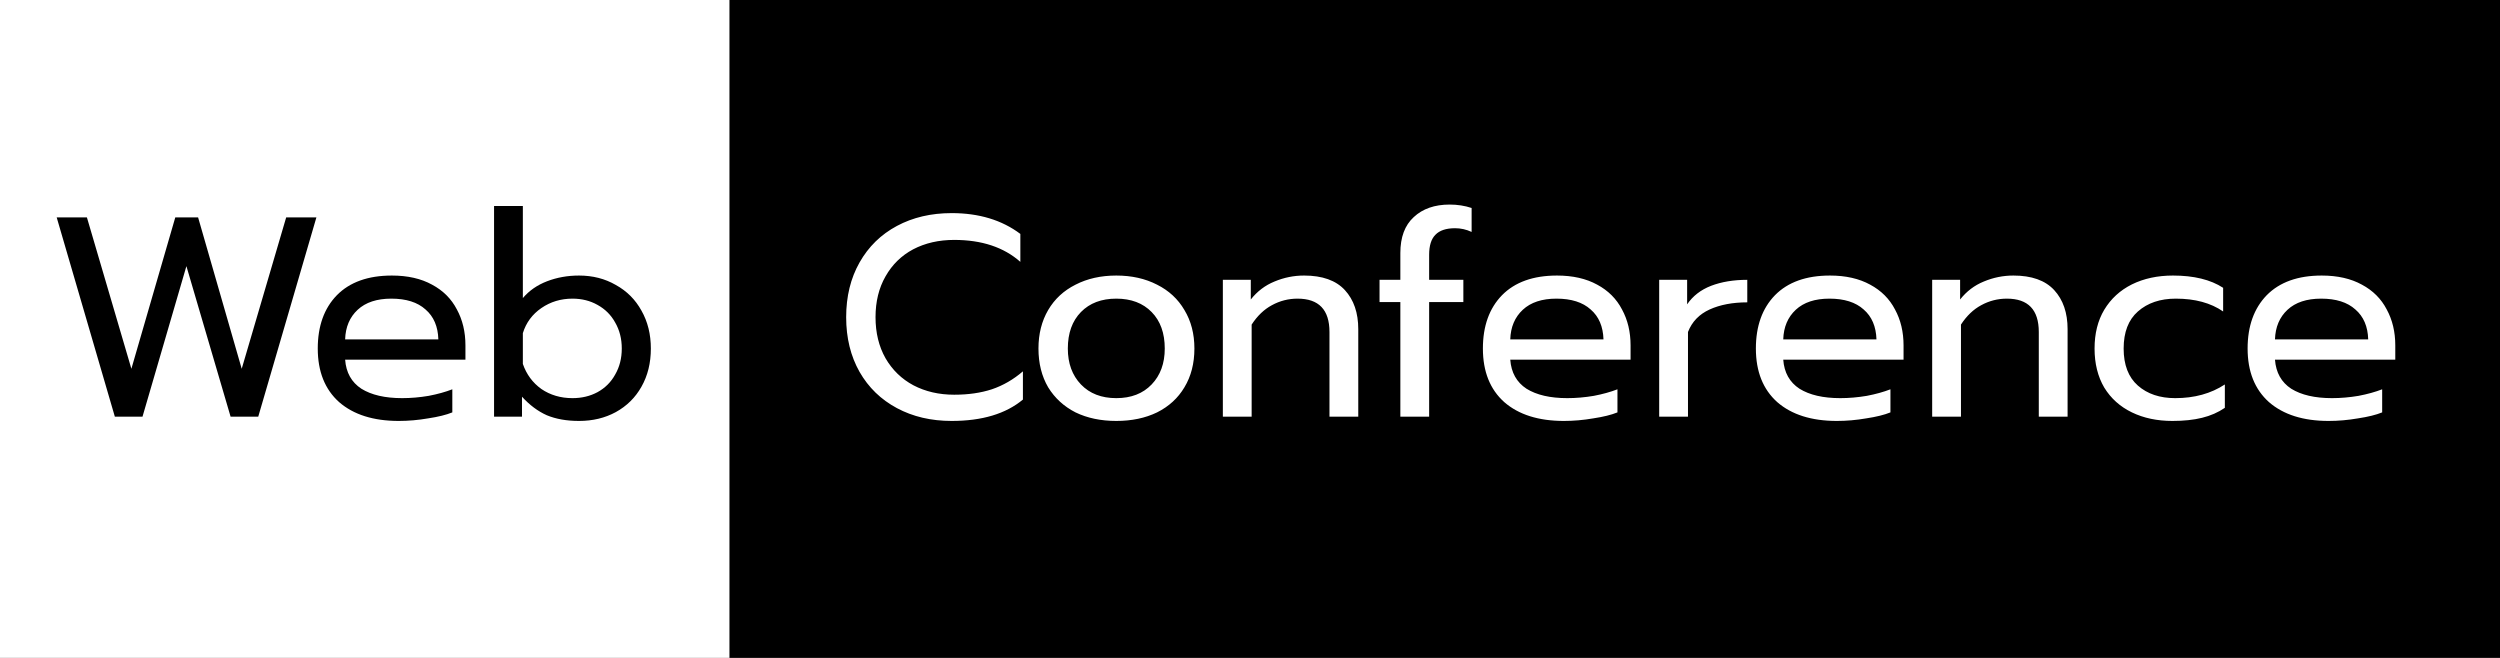
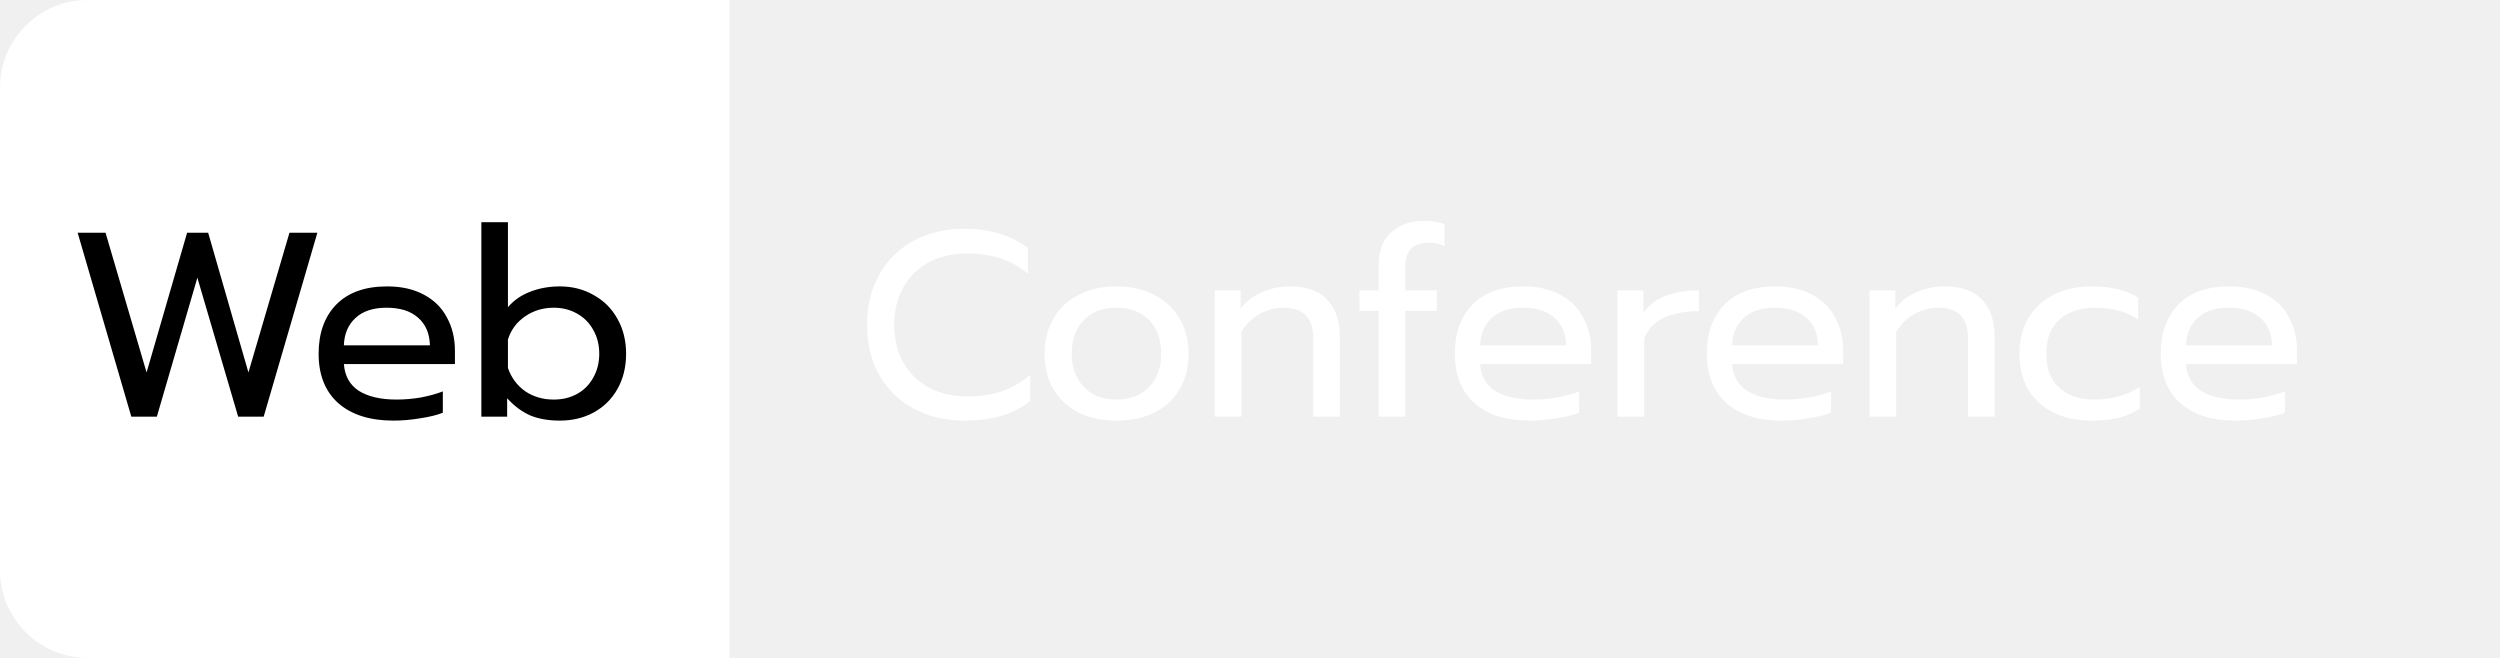
<svg xmlns="http://www.w3.org/2000/svg" width="114" height="30" viewBox="0 0 114 30" fill="none">
-   <rect width="114" height="30" fill="black" />
-   <rect width="33.263" height="30" fill="white" />
-   <path d="M43.395 19.195C42.459 19.195 41.627 19 40.899 18.61C40.171 18.22 39.603 17.67 39.196 16.959C38.789 16.24 38.585 15.408 38.585 14.463C38.585 13.518 38.789 12.686 39.196 11.967C39.603 11.248 40.171 10.693 40.899 10.303C41.627 9.913 42.459 9.718 43.395 9.718C44.643 9.718 45.687 10.034 46.528 10.667V11.941C45.774 11.274 44.769 10.94 43.512 10.94C42.81 10.94 42.186 11.083 41.64 11.369C41.103 11.655 40.682 12.067 40.379 12.604C40.076 13.133 39.924 13.752 39.924 14.463C39.924 15.174 40.076 15.798 40.379 16.335C40.691 16.872 41.116 17.284 41.653 17.57C42.199 17.856 42.819 17.999 43.512 17.999C44.153 17.999 44.725 17.917 45.228 17.752C45.739 17.579 46.212 17.306 46.645 16.933V18.22C45.865 18.87 44.782 19.195 43.395 19.195ZM50.903 19.195C50.201 19.195 49.582 19.065 49.044 18.805C48.516 18.536 48.1 18.155 47.796 17.661C47.502 17.158 47.354 16.569 47.354 15.893C47.354 15.226 47.502 14.641 47.796 14.138C48.091 13.635 48.507 13.25 49.044 12.981C49.582 12.704 50.201 12.565 50.903 12.565C51.605 12.565 52.225 12.704 52.762 12.981C53.3 13.25 53.716 13.635 54.01 14.138C54.314 14.641 54.465 15.226 54.465 15.893C54.465 16.569 54.314 17.158 54.01 17.661C53.716 18.155 53.3 18.536 52.762 18.805C52.225 19.065 51.605 19.195 50.903 19.195ZM50.903 18.155C51.579 18.155 52.117 17.947 52.515 17.531C52.914 17.115 53.113 16.569 53.113 15.893C53.113 15.191 52.914 14.636 52.515 14.229C52.117 13.822 51.579 13.618 50.903 13.618C50.227 13.618 49.69 13.822 49.291 14.229C48.893 14.636 48.693 15.191 48.693 15.893C48.693 16.569 48.893 17.115 49.291 17.531C49.69 17.947 50.227 18.155 50.903 18.155ZM55.762 12.76H57.036V13.657C57.33 13.284 57.69 13.011 58.115 12.838C58.548 12.656 58.999 12.565 59.467 12.565C60.299 12.565 60.918 12.786 61.326 13.228C61.733 13.67 61.937 14.264 61.937 15.009V19H60.624V15.139C60.624 14.125 60.138 13.618 59.168 13.618C58.752 13.618 58.362 13.718 57.998 13.917C57.642 14.108 57.335 14.402 57.075 14.801V19H55.762V12.76ZM63.856 13.774H62.907V12.76H63.856V11.538C63.856 10.819 64.059 10.273 64.467 9.9C64.874 9.519 65.42 9.328 66.105 9.328C66.46 9.328 66.794 9.38 67.106 9.484V10.576C66.863 10.463 66.612 10.407 66.352 10.407C65.944 10.407 65.645 10.507 65.455 10.706C65.264 10.897 65.169 11.2 65.169 11.616V12.76H66.729V13.774H65.169V19H63.856V13.774ZM71.312 19.195C70.159 19.195 69.253 18.909 68.595 18.337C67.945 17.756 67.62 16.942 67.62 15.893C67.62 14.87 67.91 14.06 68.491 13.462C69.08 12.864 69.916 12.565 71 12.565C71.719 12.565 72.33 12.704 72.833 12.981C73.335 13.25 73.712 13.627 73.964 14.112C74.224 14.589 74.354 15.135 74.354 15.75V16.4H68.868C68.911 16.989 69.158 17.431 69.609 17.726C70.068 18.012 70.688 18.155 71.468 18.155C71.866 18.155 72.269 18.12 72.677 18.051C73.084 17.973 73.444 17.873 73.756 17.752V18.805C73.478 18.918 73.11 19.009 72.651 19.078C72.2 19.156 71.754 19.195 71.312 19.195ZM73.119 15.477C73.101 14.888 72.906 14.433 72.534 14.112C72.17 13.783 71.65 13.618 70.974 13.618C70.315 13.618 69.804 13.787 69.44 14.125C69.076 14.463 68.885 14.914 68.868 15.477H73.119ZM75.659 12.76H76.933V13.878C77.193 13.497 77.557 13.215 78.025 13.033C78.501 12.851 79.052 12.76 79.676 12.76V13.787C79.008 13.787 78.436 13.895 77.96 14.112C77.483 14.329 77.154 14.671 76.972 15.139V19H75.659V12.76ZM83.76 19.195C82.607 19.195 81.701 18.909 81.043 18.337C80.393 17.756 80.068 16.942 80.068 15.893C80.068 14.87 80.358 14.06 80.939 13.462C81.528 12.864 82.364 12.565 83.448 12.565C84.167 12.565 84.778 12.704 85.281 12.981C85.783 13.25 86.16 13.627 86.412 14.112C86.672 14.589 86.802 15.135 86.802 15.75V16.4H81.316C81.359 16.989 81.606 17.431 82.057 17.726C82.516 18.012 83.136 18.155 83.916 18.155C84.314 18.155 84.717 18.12 85.125 18.051C85.532 17.973 85.892 17.873 86.204 17.752V18.805C85.926 18.918 85.558 19.009 85.099 19.078C84.648 19.156 84.202 19.195 83.76 19.195ZM85.567 15.477C85.549 14.888 85.354 14.433 84.982 14.112C84.618 13.783 84.098 13.618 83.422 13.618C82.763 13.618 82.252 13.787 81.888 14.125C81.524 14.463 81.333 14.914 81.316 15.477H85.567ZM88.107 12.76H89.381V13.657C89.675 13.284 90.035 13.011 90.46 12.838C90.893 12.656 91.344 12.565 91.812 12.565C92.644 12.565 93.263 12.786 93.671 13.228C94.078 13.67 94.282 14.264 94.282 15.009V19H92.969V15.139C92.969 14.125 92.484 13.618 91.513 13.618C91.097 13.618 90.707 13.718 90.343 13.917C89.987 14.108 89.68 14.402 89.42 14.801V19H88.107V12.76ZM99.061 19.195C98.368 19.195 97.752 19.065 97.215 18.805C96.677 18.545 96.257 18.168 95.954 17.674C95.659 17.171 95.512 16.578 95.512 15.893C95.512 15.208 95.659 14.619 95.954 14.125C96.257 13.622 96.677 13.237 97.215 12.968C97.761 12.699 98.385 12.565 99.087 12.565C100.04 12.565 100.803 12.751 101.375 13.124V14.203C100.811 13.813 100.092 13.618 99.217 13.618C98.506 13.618 97.93 13.813 97.488 14.203C97.055 14.584 96.838 15.148 96.838 15.893C96.838 16.638 97.055 17.202 97.488 17.583C97.921 17.964 98.489 18.155 99.191 18.155C100.066 18.155 100.82 17.947 101.453 17.531V18.597C101.149 18.805 100.803 18.957 100.413 19.052C100.031 19.147 99.581 19.195 99.061 19.195ZM106.183 19.195C105.031 19.195 104.125 18.909 103.466 18.337C102.816 17.756 102.491 16.942 102.491 15.893C102.491 14.87 102.782 14.06 103.362 13.462C103.952 12.864 104.788 12.565 105.871 12.565C106.591 12.565 107.202 12.704 107.704 12.981C108.207 13.25 108.584 13.627 108.835 14.112C109.095 14.589 109.225 15.135 109.225 15.75V16.4H103.739C103.783 16.989 104.03 17.431 104.48 17.726C104.94 18.012 105.559 18.155 106.339 18.155C106.738 18.155 107.141 18.12 107.548 18.051C107.956 17.973 108.315 17.873 108.627 17.752V18.805C108.35 18.918 107.982 19.009 107.522 19.078C107.072 19.156 106.625 19.195 106.183 19.195ZM107.99 15.477C107.973 14.888 107.778 14.433 107.405 14.112C107.041 13.783 106.521 13.618 105.845 13.618C105.187 13.618 104.675 13.787 104.311 14.125C103.947 14.463 103.757 14.914 103.739 15.477H107.99Z" fill="white" />
-   <path d="M2.585 9.913H3.963L5.991 16.816L7.993 9.913H9.033L11.022 16.816L13.05 9.913H14.428L11.776 19H10.515L8.5 12.136L6.498 19H5.237L2.585 9.913ZM18.182 19.195C17.029 19.195 16.124 18.909 15.465 18.337C14.815 17.756 14.49 16.942 14.49 15.893C14.49 14.87 14.78 14.06 15.361 13.462C15.95 12.864 16.787 12.565 17.87 12.565C18.59 12.565 19.201 12.704 19.703 12.981C20.206 13.25 20.583 13.627 20.834 14.112C21.094 14.589 21.224 15.135 21.224 15.75V16.4H15.738C15.781 16.989 16.029 17.431 16.479 17.726C16.939 18.012 17.558 18.155 18.338 18.155C18.737 18.155 19.14 18.12 19.547 18.051C19.954 17.973 20.314 17.873 20.626 17.752V18.805C20.349 18.918 19.98 19.009 19.521 19.078C19.07 19.156 18.624 19.195 18.182 19.195ZM19.989 15.477C19.972 14.888 19.777 14.433 19.404 14.112C19.04 13.783 18.52 13.618 17.844 13.618C17.186 13.618 16.674 13.787 16.31 14.125C15.946 14.463 15.755 14.914 15.738 15.477H19.989ZM26.403 19.195C25.84 19.195 25.35 19.108 24.934 18.935C24.527 18.753 24.15 18.471 23.803 18.09V19H22.529V9.393H23.842V13.592C24.128 13.254 24.497 12.998 24.947 12.825C25.398 12.652 25.883 12.565 26.403 12.565C27.027 12.565 27.586 12.708 28.08 12.994C28.583 13.271 28.973 13.661 29.25 14.164C29.536 14.667 29.679 15.243 29.679 15.893C29.679 16.552 29.536 17.132 29.25 17.635C28.973 18.129 28.583 18.515 28.08 18.792C27.586 19.061 27.027 19.195 26.403 19.195ZM26.104 18.155C26.529 18.155 26.91 18.064 27.248 17.882C27.595 17.691 27.864 17.423 28.054 17.076C28.254 16.729 28.353 16.335 28.353 15.893C28.353 15.451 28.254 15.057 28.054 14.71C27.864 14.363 27.595 14.095 27.248 13.904C26.91 13.713 26.529 13.618 26.104 13.618C25.576 13.618 25.103 13.761 24.687 14.047C24.271 14.333 23.99 14.714 23.842 15.191V16.595C24.007 17.072 24.289 17.453 24.687 17.739C25.095 18.016 25.567 18.155 26.104 18.155Z" fill="black" />
+   <path d="M0 4C0 1.791 1.791 0 4 0H33.263V30H4C1.791 30 0 28.209 0 26V4Z" fill="white" />
+   <path d="M43.98 19.18C43.116 19.18 42.348 19 41.676 18.64C41.004 18.28 40.48 17.772 40.104 17.116C39.728 16.452 39.54 15.684 39.54 14.812C39.54 13.94 39.728 13.172 40.104 12.508C40.48 11.844 41.004 11.332 41.676 10.972C42.348 10.612 43.116 10.432 43.98 10.432C45.132 10.432 46.096 10.724 46.872 11.308V12.484C46.176 11.868 45.248 11.56 44.088 11.56C43.44 11.56 42.864 11.692 42.36 11.956C41.864 12.22 41.476 12.6 41.196 13.096C40.916 13.584 40.776 14.156 40.776 14.812C40.776 15.468 40.916 16.044 41.196 16.54C41.484 17.036 41.876 17.416 42.372 17.68C42.876 17.944 43.448 18.076 44.088 18.076C44.68 18.076 45.208 18 45.672 17.848C46.144 17.688 46.58 17.436 46.98 17.092V18.28C46.26 18.88 45.26 19.18 43.98 19.18ZM50.911 19.18C50.263 19.18 49.691 19.06 49.195 18.82C48.707 18.572 48.323 18.22 48.043 17.764C47.771 17.3 47.635 16.756 47.635 16.132C47.635 15.516 47.771 14.976 48.043 14.512C48.315 14.048 48.699 13.692 49.195 13.444C49.691 13.188 50.263 13.06 50.911 13.06C51.559 13.06 52.131 13.188 52.627 13.444C53.123 13.692 53.507 14.048 53.779 14.512C54.059 14.976 54.199 15.516 54.199 16.132C54.199 16.756 54.059 17.3 53.779 17.764C53.507 18.22 53.123 18.572 52.627 18.82C52.131 19.06 51.559 19.18 50.911 19.18ZM50.911 18.22C51.535 18.22 52.031 18.028 52.399 17.644C52.767 17.26 52.951 16.756 52.951 16.132C52.951 15.484 52.767 14.972 52.399 14.596C52.031 14.22 51.535 14.032 50.911 14.032C50.287 14.032 49.791 14.22 49.423 14.596C49.055 14.972 48.871 15.484 48.871 16.132C48.871 16.756 49.055 17.26 49.423 17.644C49.791 18.028 50.287 18.22 50.911 18.22ZM55.395 13.24H56.572V14.068C56.843 13.724 57.175 13.472 57.568 13.312C57.968 13.144 58.383 13.06 58.816 13.06C59.584 13.06 60.156 13.264 60.532 13.672C60.907 14.08 61.096 14.628 61.096 15.316V19H59.883V15.436C59.883 14.5 59.435 14.032 58.539 14.032C58.156 14.032 57.795 14.124 57.459 14.308C57.132 14.484 56.847 14.756 56.608 15.124V19H55.395V13.24ZM62.867 14.176H61.991V13.24H62.867V12.112C62.867 11.448 63.055 10.944 63.431 10.6C63.807 10.248 64.311 10.072 64.943 10.072C65.271 10.072 65.579 10.12 65.867 10.216V11.224C65.643 11.12 65.411 11.068 65.171 11.068C64.795 11.068 64.519 11.16 64.343 11.344C64.167 11.52 64.079 11.8 64.079 12.184V13.24H65.519V14.176H64.079V19H62.867V14.176ZM69.749 19.18C68.685 19.18 67.849 18.916 67.241 18.388C66.641 17.852 66.341 17.1 66.341 16.132C66.341 15.188 66.609 14.44 67.145 13.888C67.689 13.336 68.461 13.06 69.461 13.06C70.125 13.06 70.689 13.188 71.153 13.444C71.617 13.692 71.965 14.04 72.197 14.488C72.437 14.928 72.557 15.432 72.557 16V16.6H67.493C67.533 17.144 67.761 17.552 68.177 17.824C68.601 18.088 69.173 18.22 69.893 18.22C70.261 18.22 70.633 18.188 71.009 18.124C71.385 18.052 71.717 17.96 72.005 17.848V18.82C71.749 18.924 71.409 19.008 70.985 19.072C70.569 19.144 70.157 19.18 69.749 19.18ZM71.417 15.748C71.401 15.204 71.221 14.784 70.877 14.488C70.541 14.184 70.061 14.032 69.437 14.032C68.829 14.032 68.357 14.188 68.021 14.5C67.685 14.812 67.509 15.228 67.493 15.748H71.417ZM73.762 13.24H74.938V14.272C75.178 13.92 75.514 13.66 75.946 13.492C76.386 13.324 76.894 13.24 77.47 13.24V14.188C76.854 14.188 76.326 14.288 75.886 14.488C75.446 14.688 75.142 15.004 74.974 15.436V19H73.762V13.24ZM81.24 19.18C80.176 19.18 79.34 18.916 78.732 18.388C78.132 17.852 77.832 17.1 77.832 16.132C77.832 15.188 78.1 14.44 78.636 13.888C79.18 13.336 79.952 13.06 80.952 13.06C81.616 13.06 82.18 13.188 82.644 13.444C83.108 13.692 83.456 14.04 83.688 14.488C83.928 14.928 84.048 15.432 84.048 16V16.6H78.984C79.024 17.144 79.252 17.552 79.668 17.824C80.092 18.088 80.664 18.22 81.384 18.22C81.752 18.22 82.124 18.188 82.5 18.124C82.876 18.052 83.208 17.96 83.496 17.848V18.82C83.24 18.924 82.9 19.008 82.476 19.072C82.06 19.144 81.648 19.18 81.24 19.18ZM82.908 15.748C82.892 15.204 82.712 14.784 82.368 14.488C82.032 14.184 81.552 14.032 80.928 14.032C80.32 14.032 79.848 14.188 79.512 14.5C79.176 14.812 79 15.228 78.984 15.748H82.908ZM85.252 13.24H86.428V14.068C86.701 13.724 87.032 13.472 87.424 13.312C87.825 13.144 88.24 13.06 88.672 13.06C89.441 13.06 90.013 13.264 90.388 13.672C90.764 14.08 90.953 14.628 90.953 15.316V19H89.74V15.436C89.74 14.5 89.293 14.032 88.397 14.032C88.013 14.032 87.653 14.124 87.317 14.308C86.989 14.484 86.704 14.756 86.465 15.124V19H85.252V13.24ZM95.364 19.18C94.724 19.18 94.156 19.06 93.66 18.82C93.164 18.58 92.776 18.232 92.496 17.776C92.224 17.312 92.088 16.764 92.088 16.132C92.088 15.5 92.224 14.956 92.496 14.5C92.776 14.036 93.164 13.68 93.66 13.432C94.164 13.184 94.74 13.06 95.388 13.06C96.268 13.06 96.972 13.232 97.5 13.576V14.572C96.98 14.212 96.316 14.032 95.508 14.032C94.852 14.032 94.32 14.212 93.912 14.572C93.512 14.924 93.312 15.444 93.312 16.132C93.312 16.82 93.512 17.34 93.912 17.692C94.312 18.044 94.836 18.22 95.484 18.22C96.292 18.22 96.988 18.028 97.572 17.644V18.628C97.292 18.82 96.972 18.96 96.612 19.048C96.26 19.136 95.844 19.18 95.364 19.18ZM101.938 19.18C100.874 19.18 100.038 18.916 99.43 18.388C98.83 17.852 98.53 17.1 98.53 16.132C98.53 15.188 98.798 14.44 99.334 13.888C99.878 13.336 100.65 13.06 101.65 13.06C102.314 13.06 102.878 13.188 103.342 13.444C103.806 13.692 104.154 14.04 104.386 14.488C104.626 14.928 104.746 15.432 104.746 16V16.6H99.682C99.722 17.144 99.95 17.552 100.366 17.824C100.79 18.088 101.362 18.22 102.082 18.22C102.45 18.22 102.822 18.188 103.198 18.124C103.574 18.052 103.906 17.96 104.194 17.848V18.82C103.938 18.924 103.598 19.008 103.174 19.072C102.758 19.144 102.346 19.18 101.938 19.18ZM103.606 15.748C103.59 15.204 103.41 14.784 103.066 14.488C102.73 14.184 102.25 14.032 101.626 14.032C101.018 14.032 100.546 14.188 100.21 14.5C99.874 14.812 99.698 15.228 99.682 15.748H103.606Z" fill="white" />
+   <path d="M3.54 10.612H4.812L6.684 16.984L8.532 10.612H9.492L11.328 16.984L13.2 10.612H14.472L12.024 19H10.86L9 12.664L7.152 19H5.988L3.54 10.612ZM17.937 19.18C16.873 19.18 16.037 18.916 15.429 18.388C14.829 17.852 14.529 17.1 14.529 16.132C14.529 15.188 14.797 14.44 15.333 13.888C15.877 13.336 16.649 13.06 17.649 13.06C18.313 13.06 18.877 13.188 19.341 13.444C19.805 13.692 20.153 14.04 20.385 14.488C20.625 14.928 20.745 15.432 20.745 16V16.6H15.681C15.721 17.144 15.949 17.552 16.365 17.824C16.789 18.088 17.361 18.22 18.081 18.22C18.449 18.22 18.821 18.188 19.197 18.124C19.573 18.052 19.905 17.96 20.193 17.848V18.82C19.937 18.924 19.597 19.008 19.173 19.072C18.757 19.144 18.345 19.18 17.937 19.18ZM19.605 15.748C19.589 15.204 19.409 14.784 19.065 14.488C18.729 14.184 18.249 14.032 17.625 14.032C17.017 14.032 16.545 14.188 16.209 14.5C15.873 14.812 15.697 15.228 15.681 15.748H19.605ZM25.526 19.18C25.006 19.18 24.554 19.1 24.17 18.94C23.794 18.772 23.446 18.512 23.126 18.16V19H21.95V10.132H23.162V14.008C23.426 13.696 23.766 13.46 24.182 13.3C24.598 13.14 25.046 13.06 25.526 13.06C26.102 13.06 26.618 13.192 27.074 13.456C27.538 13.712 27.898 14.072 28.154 14.536C28.418 15 28.55 15.532 28.55 16.132C28.55 16.74 28.418 17.276 28.154 17.74C27.898 18.196 27.538 18.552 27.074 18.808C26.618 19.056 26.102 19.18 25.526 19.18ZM25.25 18.22C25.642 18.22 25.994 18.136 26.306 17.968C26.626 17.792 26.874 17.544 27.05 17.224C27.234 16.904 27.326 16.54 27.326 16.132C27.326 15.724 27.234 15.36 27.05 15.04C26.874 14.72 26.626 14.472 26.306 14.296C25.994 14.12 25.642 14.032 25.25 14.032C24.762 14.032 24.326 14.164 23.942 14.428C23.558 14.692 23.298 15.044 23.162 15.484V16.78C23.314 17.22 23.574 17.572 23.942 17.836C24.318 18.092 24.754 18.22 25.25 18.22Z" fill="black" />
</svg>
